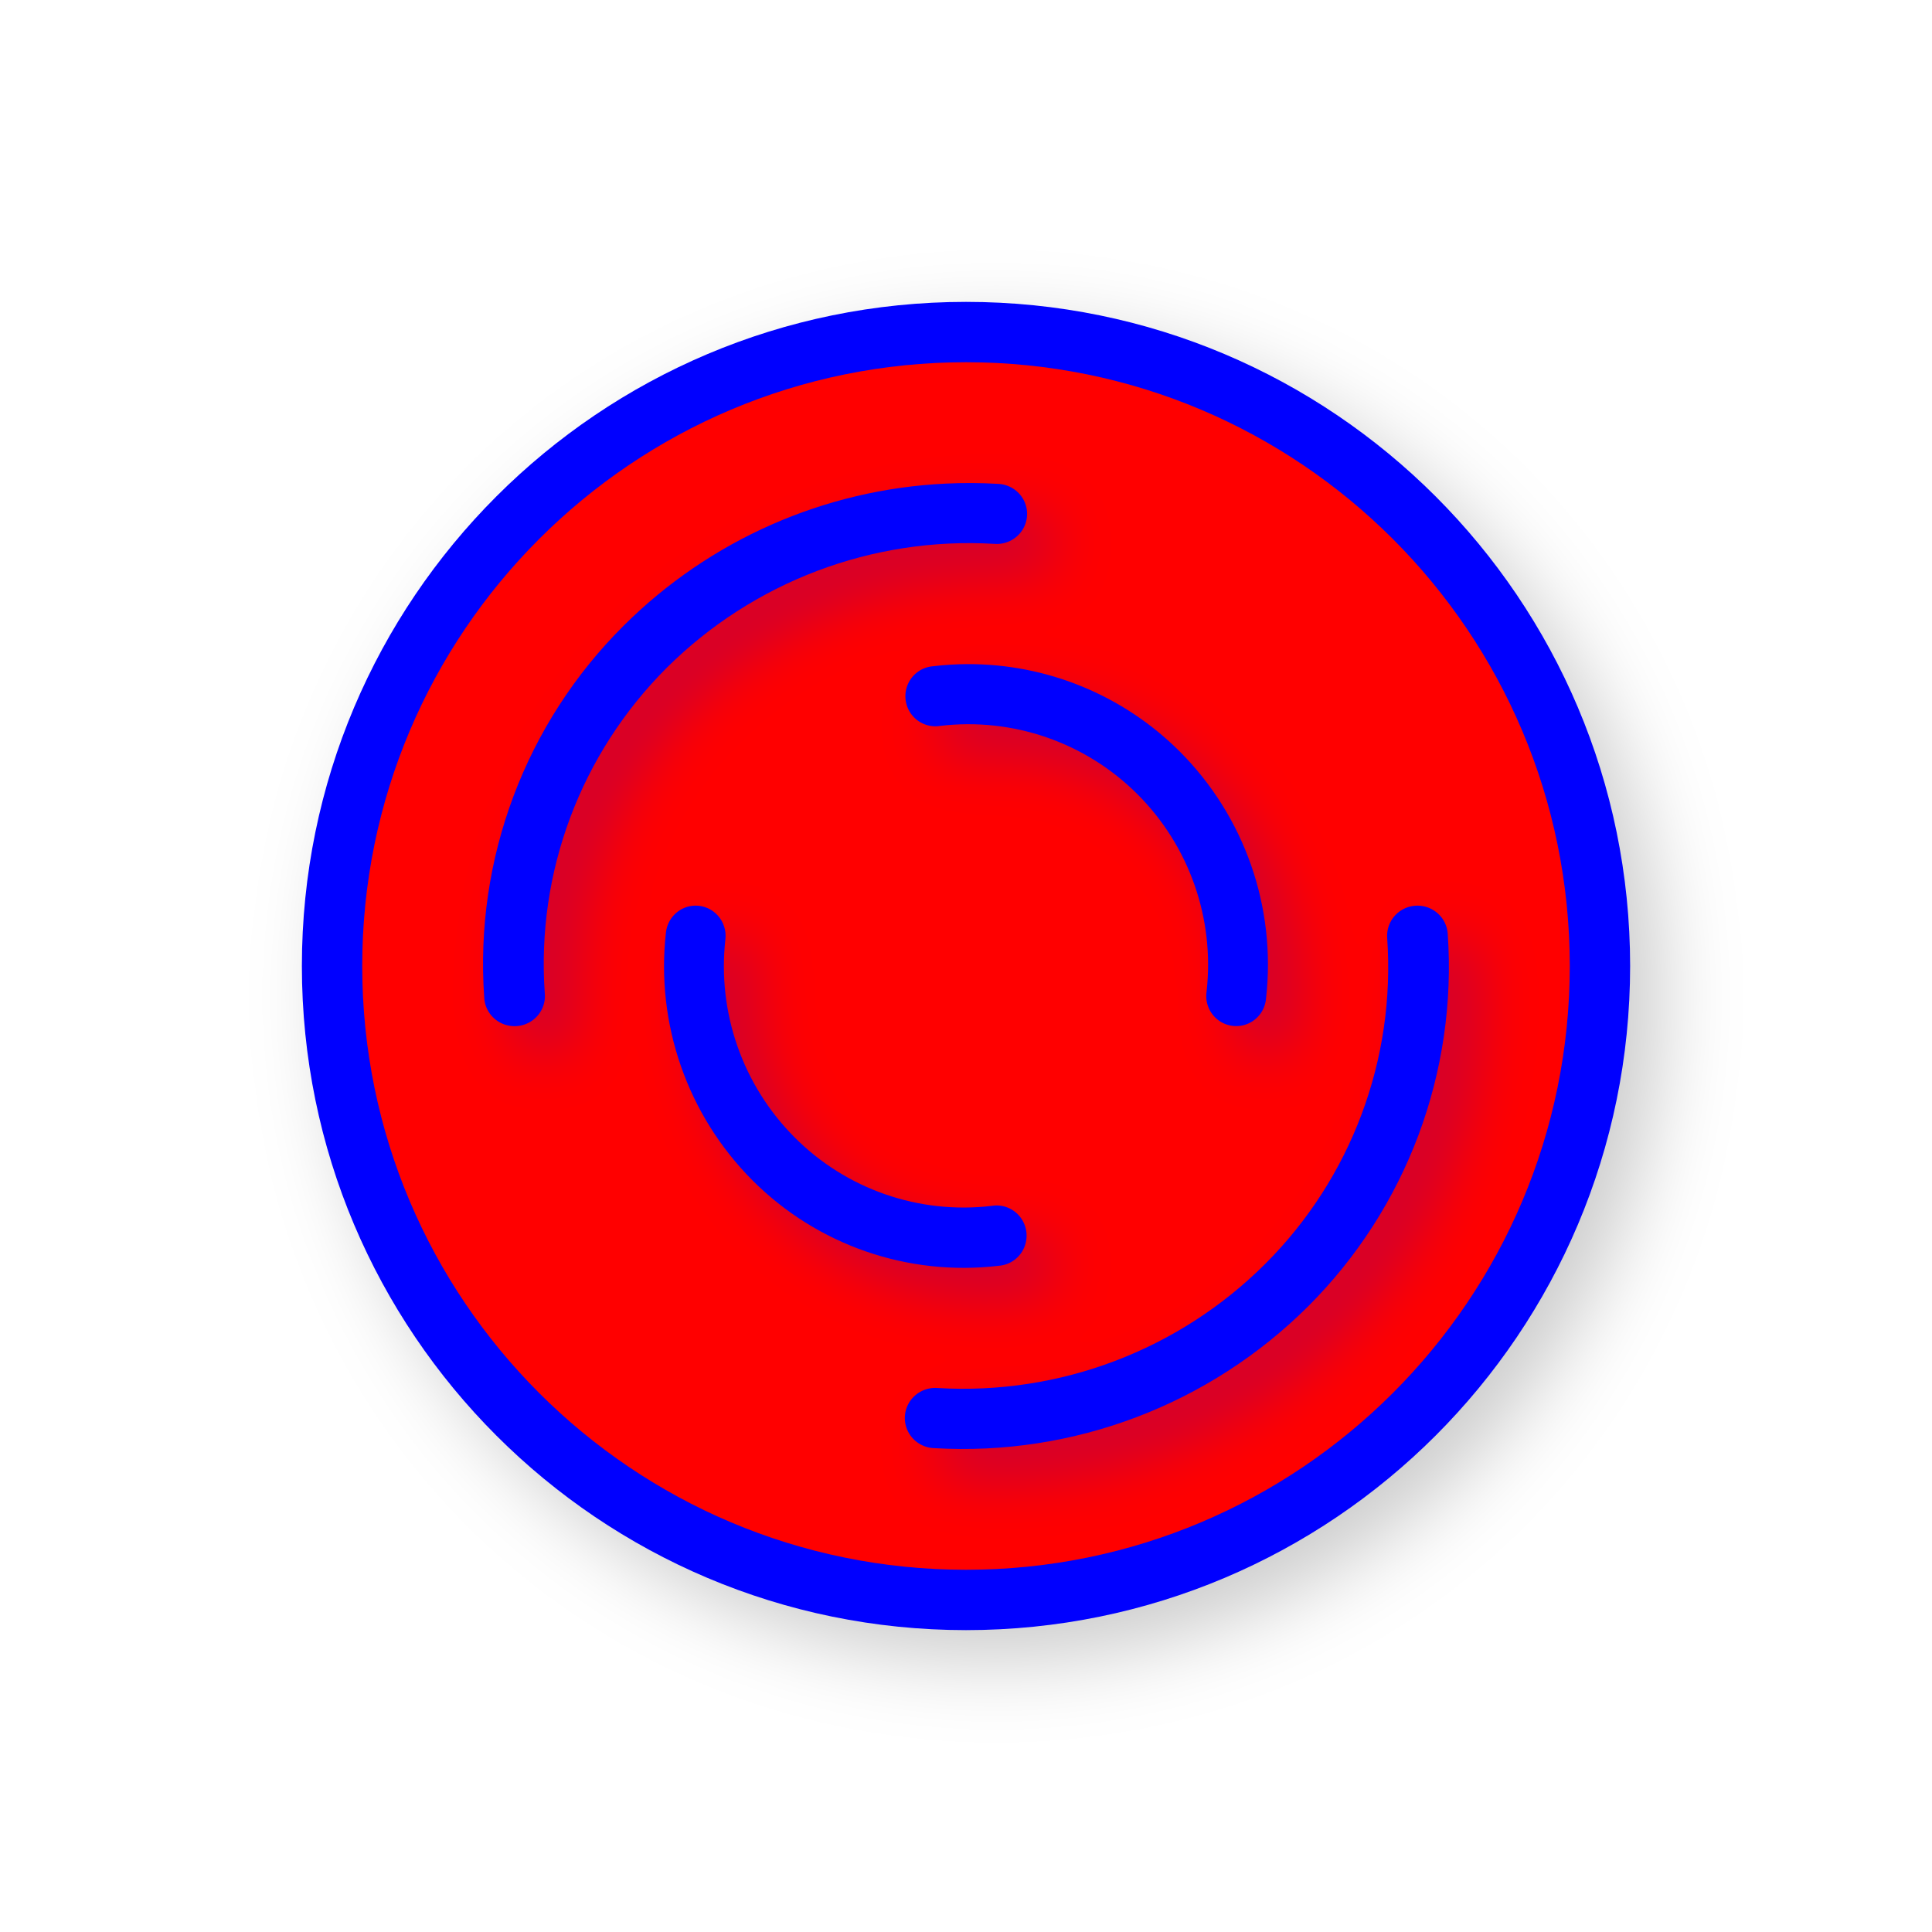
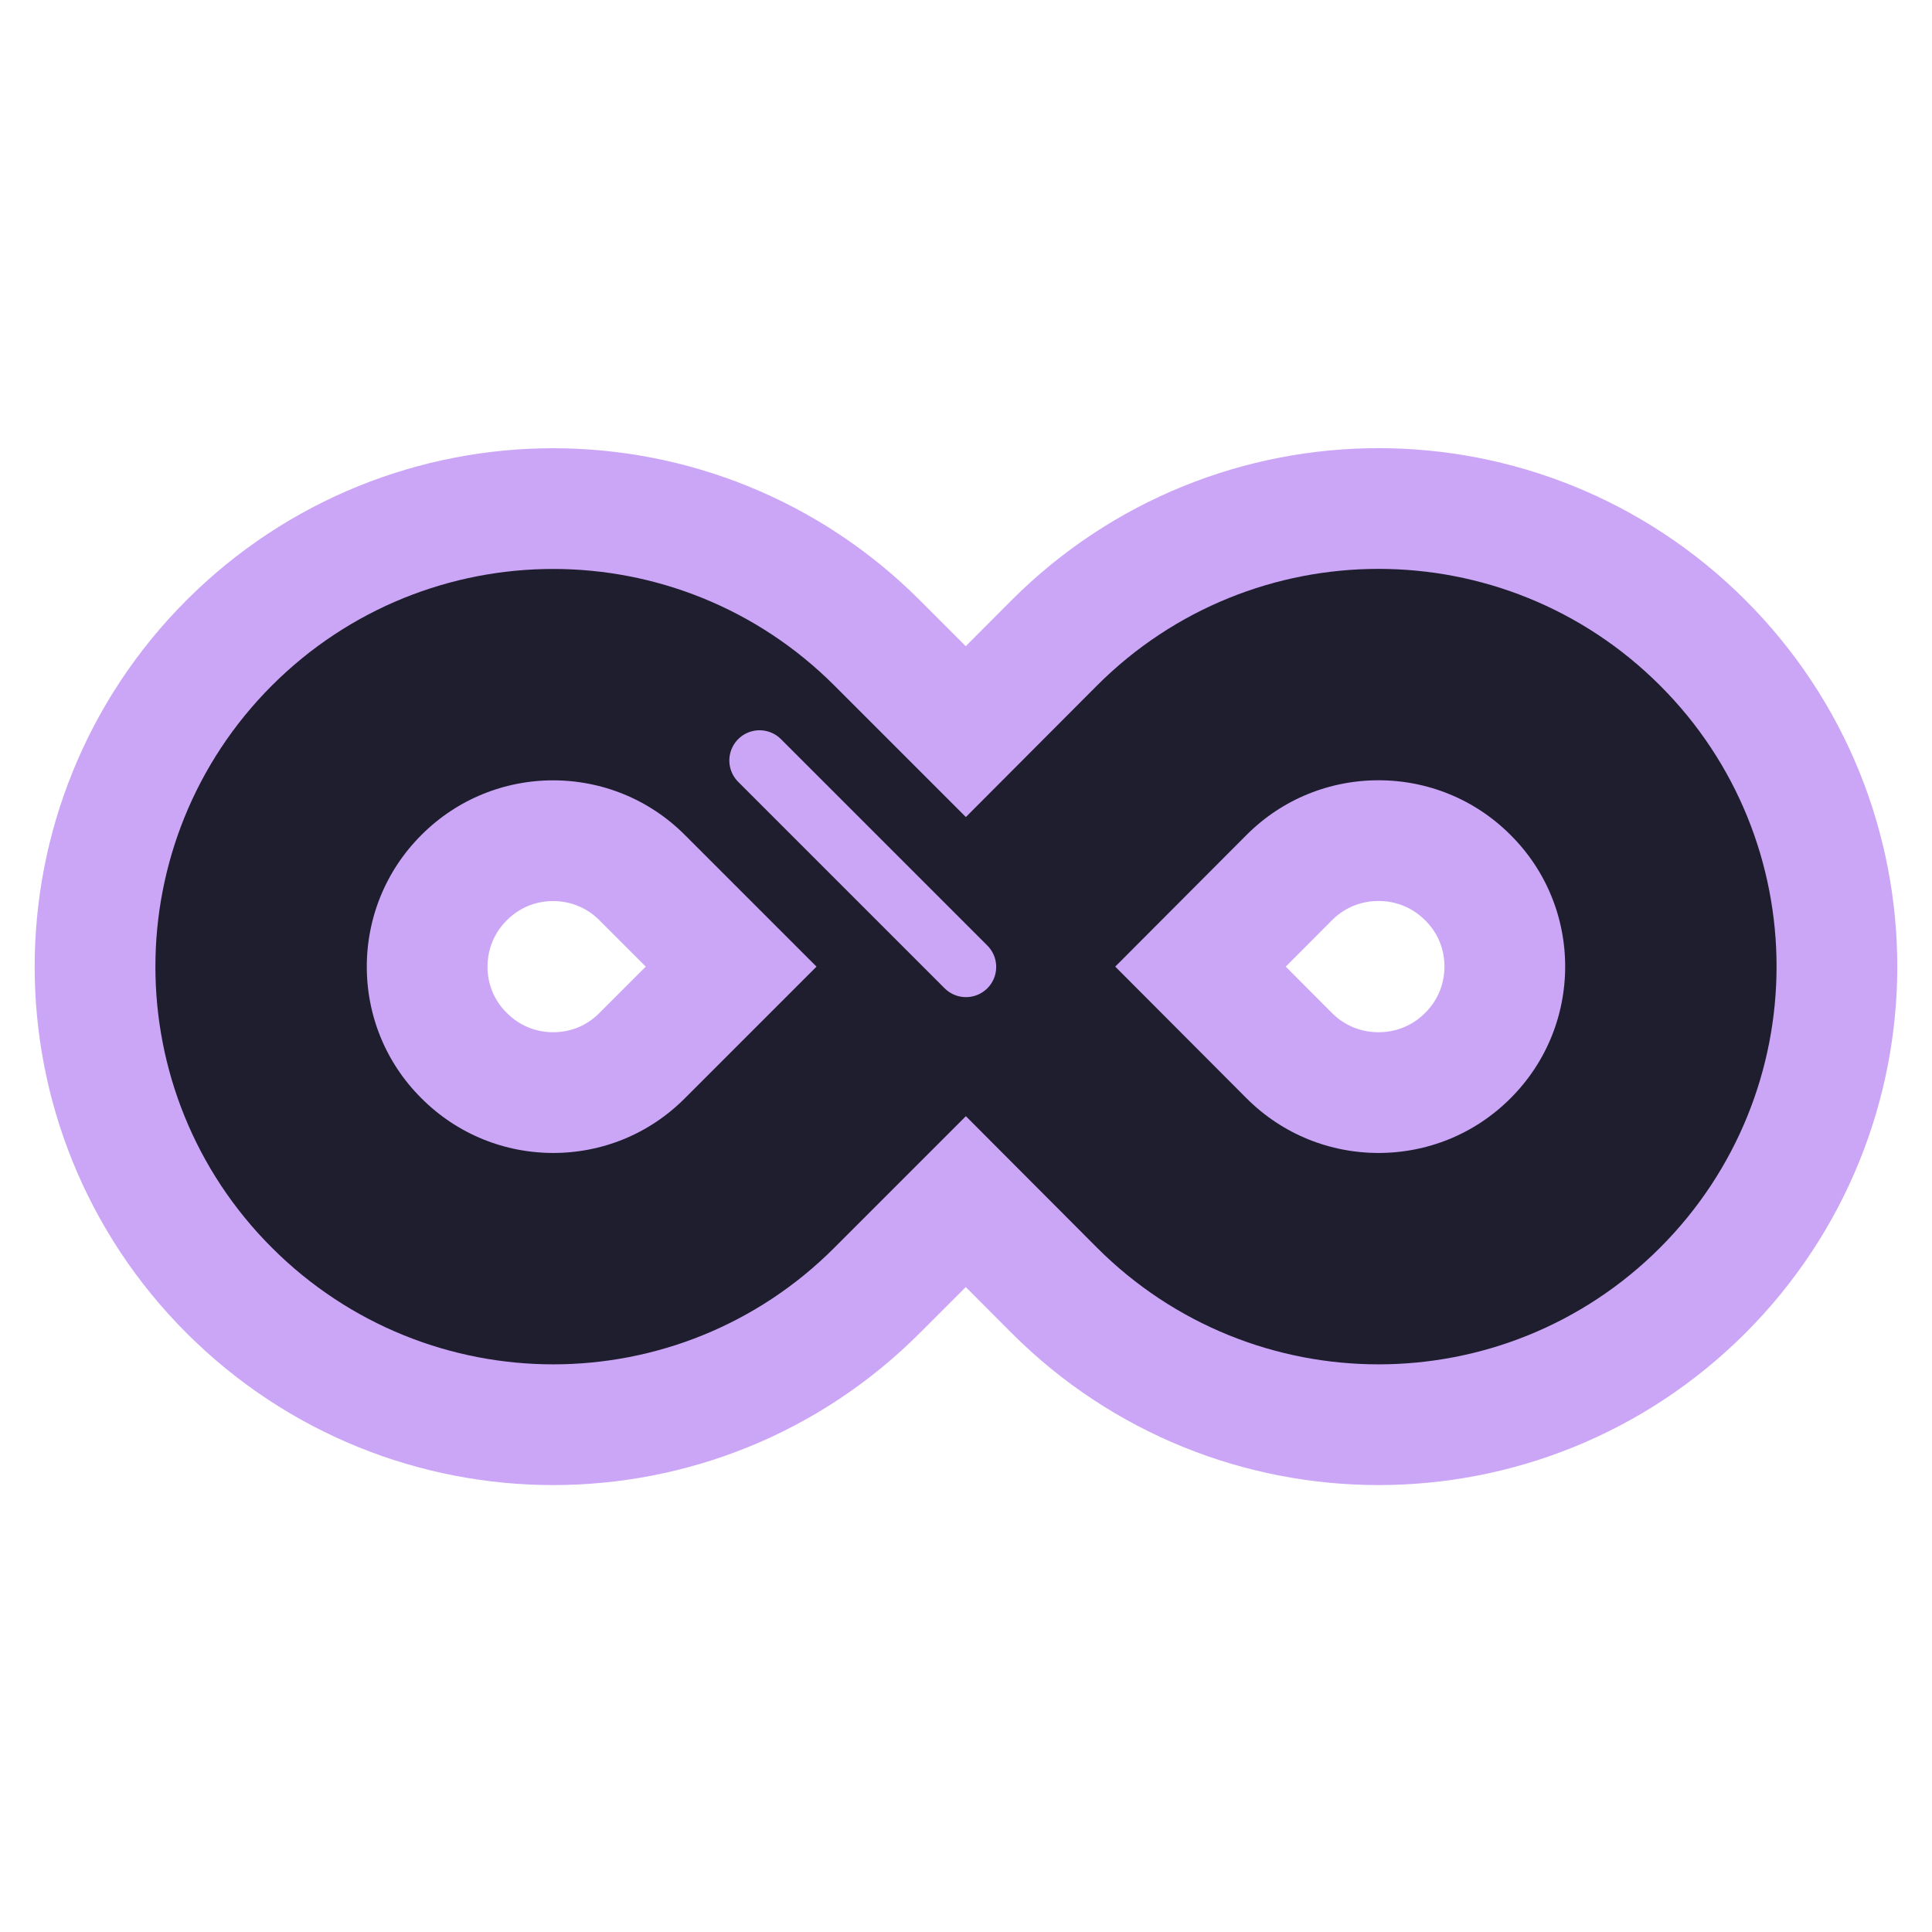
- <svg xmlns="http://www.w3.org/2000/svg" width="32" height="32">
-   <defs>
-     <filter id="b" width="1.144" height="1.144" x="-.072" y="-.072" style="color-interpolation-filters:sRGB">
-       <feGaussianBlur stdDeviation=".48" />
+ <svg xmlns="http://www.w3.org/2000/svg" width="32" height="32" version="1.1" id="svg6">
+   <defs id="defs2">
+     <filter id="b" width="1.144" height="1.144" x="-0.072" y="-0.072" style="color-interpolation-filters:sRGB">
+       <feGaussianBlur stdDeviation=".48" id="feGaussianBlur1" />
    </filter>
-     <filter id="a" width="1.144" height="1.144" x="-.072" y="-.072" style="color-interpolation-filters:sRGB">
-       <feGaussianBlur stdDeviation=".66" />
+     <filter id="a" width="1.144" height="1.144" x="-0.072" y="-0.072" style="color-interpolation-filters:sRGB">
+       <feGaussianBlur stdDeviation=".66" id="feGaussianBlur2" />
    </filter>
  </defs>
-   <circle cx="16.5" cy="16.5" r="11" style="opacity:.2;fill:#000;fill-opacity:1;stroke:none;stroke-width:2.2;stroke-linecap:round;stroke-linejoin:round;stroke-miterlimit:4;stroke-dasharray:none;stroke-opacity:1;filter:url(#a)" />
-   <circle cx="16" cy="16" r="11" style="opacity:1;fill:#0000FF;fill-opacity:1;stroke:none;stroke-width:2.2;stroke-linecap:round;stroke-linejoin:round;stroke-miterlimit:4;stroke-dasharray:none;stroke-opacity:1" />
-   <circle cx="16" cy="16" r="10" style="opacity:1;fill:#FF0000;fill-opacity:1;stroke:none;stroke-width:2;stroke-linecap:round;stroke-linejoin:round;stroke-miterlimit:4;stroke-dasharray:none;stroke-opacity:1" />
-   <path d="M26 16a10 10 0 0 1-10 10A10 10 0 0 1 6 16 10 10 0 0 1 16 6a10 10 0 0 1 10 10" style="opacity:.2;fill:#FF0000;fill-opacity:1;stroke:none;stroke-width:3.636;stroke-linecap:round;stroke-linejoin:round;stroke-miterlimit:4;stroke-dasharray:none;stroke-opacity:1" />
-   <path d="M16.164 8.51a8.1 8.1 0 0 0-5.334 2.353 7.9 7.9 0 0 0-2.31 6.154.503.498 0 1 0 1.003-.07c-.14-2 .593-3.96 2.018-5.385a7.1 7.1 0 0 1 5.426-2.055.503.498 0 1 0 .058-.994 8 8 0 0 0-.86-.004m.354 2.99q-.28 0-.563.035a.496.498 0 1 0 .117.988 3.96 3.96 0 0 1 3.266 1.13 3.99 3.99 0 0 1 1.146 3.269.496.498 0 1 0 .985.11 4.99 4.99 0 0 0-1.432-4.087 4.95 4.95 0 0 0-3.52-1.445m-4.502 4a.496.5 0 0 0-.485.445 5.02 5.02 0 0 0 1.432 4.103 4.94 4.94 0 0 0 4.082 1.416.496.5 0 1 0-.117-.992 3.95 3.95 0 0 1-3.266-1.134 4.01 4.01 0 0 1-1.146-3.282.496.5 0 0 0-.5-.556m11.965 0a.503.499 0 0 0-.504.535 6.94 6.94 0 0 1-2.018 5.396 7.08 7.08 0 0 1-5.426 2.059.503.499 0 1 0-.058.996 8.1 8.1 0 0 0 6.197-2.354 7.94 7.94 0 0 0 2.309-6.168.503.499 0 0 0-.5-.464" style="color:#000;font-style:normal;font-variant:normal;font-weight:400;font-stretch:normal;font-size:medium;line-height:normal;font-family:sans-serif;font-variant-ligatures:normal;font-variant-position:normal;font-variant-caps:normal;font-variant-numeric:normal;font-variant-alternates:normal;font-feature-settings:normal;text-indent:0;text-align:start;text-decoration:none;text-decoration-line:none;text-decoration-style:solid;text-decoration-color:#000;letter-spacing:normal;word-spacing:normal;text-transform:none;writing-mode:lr-tb;direction:ltr;text-orientation:mixed;dominant-baseline:auto;baseline-shift:baseline;text-anchor:start;white-space:normal;shape-padding:0;clip-rule:nonzero;display:inline;overflow:visible;visibility:visible;opacity:.2;isolation:auto;mix-blend-mode:normal;color-interpolation:sRGB;color-interpolation-filters:linearRGB;solid-color:#000;solid-opacity:1;vector-effect:none;fill:#0000FF;fill-opacity:1;fill-rule:nonzero;stroke:none;stroke-width:1.001;stroke-linecap:round;stroke-linejoin:round;stroke-miterlimit:4;stroke-dasharray:none;stroke-dashoffset:0;stroke-opacity:1;color-rendering:auto;image-rendering:auto;shape-rendering:auto;text-rendering:auto;enable-background:accumulate;filter:url(#b)" />
-   <path d="M15.664 8.01a8.1 8.1 0 0 0-5.334 2.353 7.9 7.9 0 0 0-2.31 6.155.503.498 0 1 0 1.003-.07c-.14-2 .593-3.96 2.018-5.385a7.1 7.1 0 0 1 5.426-2.055.503.498 0 1 0 .058-.994 8 8 0 0 0-.86-.004m.354 2.99q-.281.001-.563.035a.496.498 0 1 0 .117.988 3.96 3.96 0 0 1 3.266 1.131 3.99 3.99 0 0 1 1.146 3.268.496.498 0 1 0 .985.111 4.99 4.99 0 0 0-1.432-4.088A4.95 4.95 0 0 0 16.017 11m-4.502 4a.496.5 0 0 0-.485.445 5.02 5.02 0 0 0 1.432 4.104 4.94 4.94 0 0 0 4.082 1.416.496.5 0 1 0-.117-.992 3.95 3.95 0 0 1-3.266-1.135 4.01 4.01 0 0 1-1.146-3.281.496.5 0 0 0-.5-.557m11.964 0a.503.499 0 0 0-.503.535 6.94 6.94 0 0 1-2.018 5.397 7.08 7.08 0 0 1-5.426 2.058.503.499 0 1 0-.058.996 8.1 8.1 0 0 0 6.197-2.353 7.94 7.94 0 0 0 2.308-6.168.503.499 0 0 0-.5-.465" style="color:#000;font-style:normal;font-variant:normal;font-weight:400;font-stretch:normal;font-size:medium;line-height:normal;font-family:sans-serif;font-variant-ligatures:normal;font-variant-position:normal;font-variant-caps:normal;font-variant-numeric:normal;font-variant-alternates:normal;font-feature-settings:normal;text-indent:0;text-align:start;text-decoration:none;text-decoration-line:none;text-decoration-style:solid;text-decoration-color:#000;letter-spacing:normal;word-spacing:normal;text-transform:none;writing-mode:lr-tb;direction:ltr;text-orientation:mixed;dominant-baseline:auto;baseline-shift:baseline;text-anchor:start;white-space:normal;shape-padding:0;clip-rule:nonzero;display:inline;overflow:visible;visibility:visible;opacity:1;isolation:auto;mix-blend-mode:normal;color-interpolation:sRGB;color-interpolation-filters:linearRGB;solid-color:#000;solid-opacity:1;vector-effect:none;fill:#0000FF;fill-opacity:1;fill-rule:nonzero;stroke:none;stroke-width:1.001;stroke-linecap:round;stroke-linejoin:round;stroke-miterlimit:4;stroke-dasharray:none;stroke-dashoffset:0;stroke-opacity:1;color-rendering:auto;image-rendering:auto;shape-rendering:auto;text-rendering:auto;enable-background:accumulate" />
  <path id="hotspot" d="m 16.499,15.5 v 1 h -1 v -1 z" display="none" fill="#333333" stroke-width="1.076" />
+   <g id="g29" style="display:inline" transform="matrix(4.83593,0,0,4.83593,4.325764,11.18395)">
+     <path id="path9" style="display:inline;opacity:1;fill:none;stroke:#cba6f7;stroke-width:1.551;stroke-linecap:round;stroke-linejoin:round;stroke-dasharray:none;stroke-opacity:1;paint-order:stroke markers fill" d="m 1,-0.002 c -0.256,0 -0.512,0.098 -0.707,0.293 -0.391,0.391 -0.391,1.024 0,1.414 0.391,0.391 1.024,0.391 1.414,0 L 2.414,0.998 1.707,0.291 C 1.512,0.096 1.256,-0.002 1,-0.002 Z M 2.414,0.998 3.119,1.705 c 0.391,0.391 1.025,0.391 1.416,0 0.391,-0.391 0.391,-1.024 0,-1.414 -0.391,-0.391 -1.025,-0.391 -1.416,0 z" />
+     <path id="path17" style="display:inline;opacity:1;fill:none;stroke:#1e1e2e;stroke-width:0.724;stroke-linecap:round;stroke-linejoin:round;stroke-dasharray:none;stroke-opacity:1;paint-order:stroke markers fill" d="m 1,-0.002 c -0.256,0 -0.512,0.098 -0.707,0.293 -0.391,0.391 -0.391,1.024 0,1.414 0.391,0.391 1.024,0.391 1.414,0 L 2.414,0.998 1.707,0.291 C 1.512,0.096 1.256,-0.002 1,-0.002 Z M 2.414,0.998 3.119,1.705 c 0.391,0.391 1.025,0.391 1.416,0 0.391,-0.391 0.391,-1.024 0,-1.414 -0.391,-0.391 -1.025,-0.391 -1.416,0 z" />
+     <g id="g30" style="display:inline;stroke-width:0.207;stroke-dasharray:none">
+       <path id="path18" style="display:inline;opacity:1;fill:none;stroke:#cba6f7;stroke-width:0.207;stroke-linecap:round;stroke-linejoin:round;stroke-dasharray:none;stroke-opacity:1;paint-order:stroke markers fill" d="M 1.707,0.292 2.414,0.999" />
+       <path id="path19" style="display:none;opacity:1;fill:none;stroke:#cba6f7;stroke-width:0.207;stroke-linecap:round;stroke-linejoin:round;stroke-dasharray:none;stroke-opacity:1;paint-order:stroke markers fill" d="M 0.615,0.08 C 0.963,-0.067 1.389,-0.025 1.707,0.292" />
+       <path id="path20" style="display:none;opacity:1;fill:none;stroke:#cba6f7;stroke-width:0.207;stroke-linecap:round;stroke-linejoin:round;stroke-dasharray:none;stroke-opacity:1;paint-order:stroke markers fill" d="M -5.0846776e-4,0.999 C -5.0844655e-4,0.562 0.268,0.227 0.615,0.08" />
+       <path id="path21" style="display:none;opacity:1;fill:none;stroke:#cba6f7;stroke-width:0.207;stroke-linecap:round;stroke-linejoin:round;stroke-dasharray:none;stroke-opacity:1;paint-order:stroke markers fill" d="M 0.615,1.918 C 0.268,1.771 -5.0843241e-4,1.436 -5.0846776e-4,0.999" />
+       <path id="path22" style="display:none;opacity:1;fill:none;stroke:#cba6f7;stroke-width:0.207;stroke-linecap:round;stroke-linejoin:round;stroke-dasharray:none;stroke-opacity:1;paint-order:stroke markers fill" d="M 1.707,1.706 C 1.389,2.023 0.963,2.065 0.615,1.918" />
+       <path id="path23" style="display:none;opacity:1;fill:none;stroke:#cba6f7;stroke-width:0.207;stroke-linecap:round;stroke-linejoin:round;stroke-dasharray:none;stroke-opacity:1;paint-order:stroke markers fill" d="M 2.414,0.999 1.707,1.706" />
+       <path id="path24" style="display:none;opacity:1;fill:none;stroke:#cba6f7;stroke-width:0.207;stroke-linecap:round;stroke-linejoin:round;stroke-dasharray:none;stroke-opacity:1;paint-order:stroke markers fill" d="M 3.12,0.292 2.413,0.999" />
+       <path id="path25" style="display:none;opacity:1;fill:none;stroke:#cba6f7;stroke-width:0.207;stroke-linecap:round;stroke-linejoin:round;stroke-dasharray:none;stroke-opacity:1;paint-order:stroke markers fill" d="M 4.212,0.08 C 3.864,-0.067 3.437,-0.025 3.12,0.292" />
+       <path id="path26" style="display:none;opacity:1;fill:none;stroke:#cba6f7;stroke-width:0.207;stroke-linecap:round;stroke-linejoin:round;stroke-dasharray:none;stroke-opacity:1;paint-order:stroke markers fill" d="m 4.827,0.999 c 0,-0.437 -0.268,-0.772 -0.616,-0.919" />
+       <path id="path27" style="display:none;opacity:1;fill:none;stroke:#cba6f7;stroke-width:0.207;stroke-linecap:round;stroke-linejoin:round;stroke-dasharray:none;stroke-opacity:1;paint-order:stroke markers fill" d="M 4.212,1.918 C 4.559,1.771 4.827,1.436 4.827,0.999" />
+       <path id="path28" style="display:none;opacity:1;fill:none;stroke:#cba6f7;stroke-width:0.207;stroke-linecap:round;stroke-linejoin:round;stroke-dasharray:none;stroke-opacity:1;paint-order:stroke markers fill" d="M 3.12,1.706 C 3.437,2.023 3.864,2.065 4.212,1.918" />
+       <path id="path29" style="display:none;opacity:1;fill:none;stroke:#cba6f7;stroke-width:0.207;stroke-linecap:round;stroke-linejoin:round;stroke-dasharray:none;stroke-opacity:1;paint-order:stroke markers fill" d="M 2.413,0.999 3.12,1.706" />
+     </g>
+   </g>
</svg>
